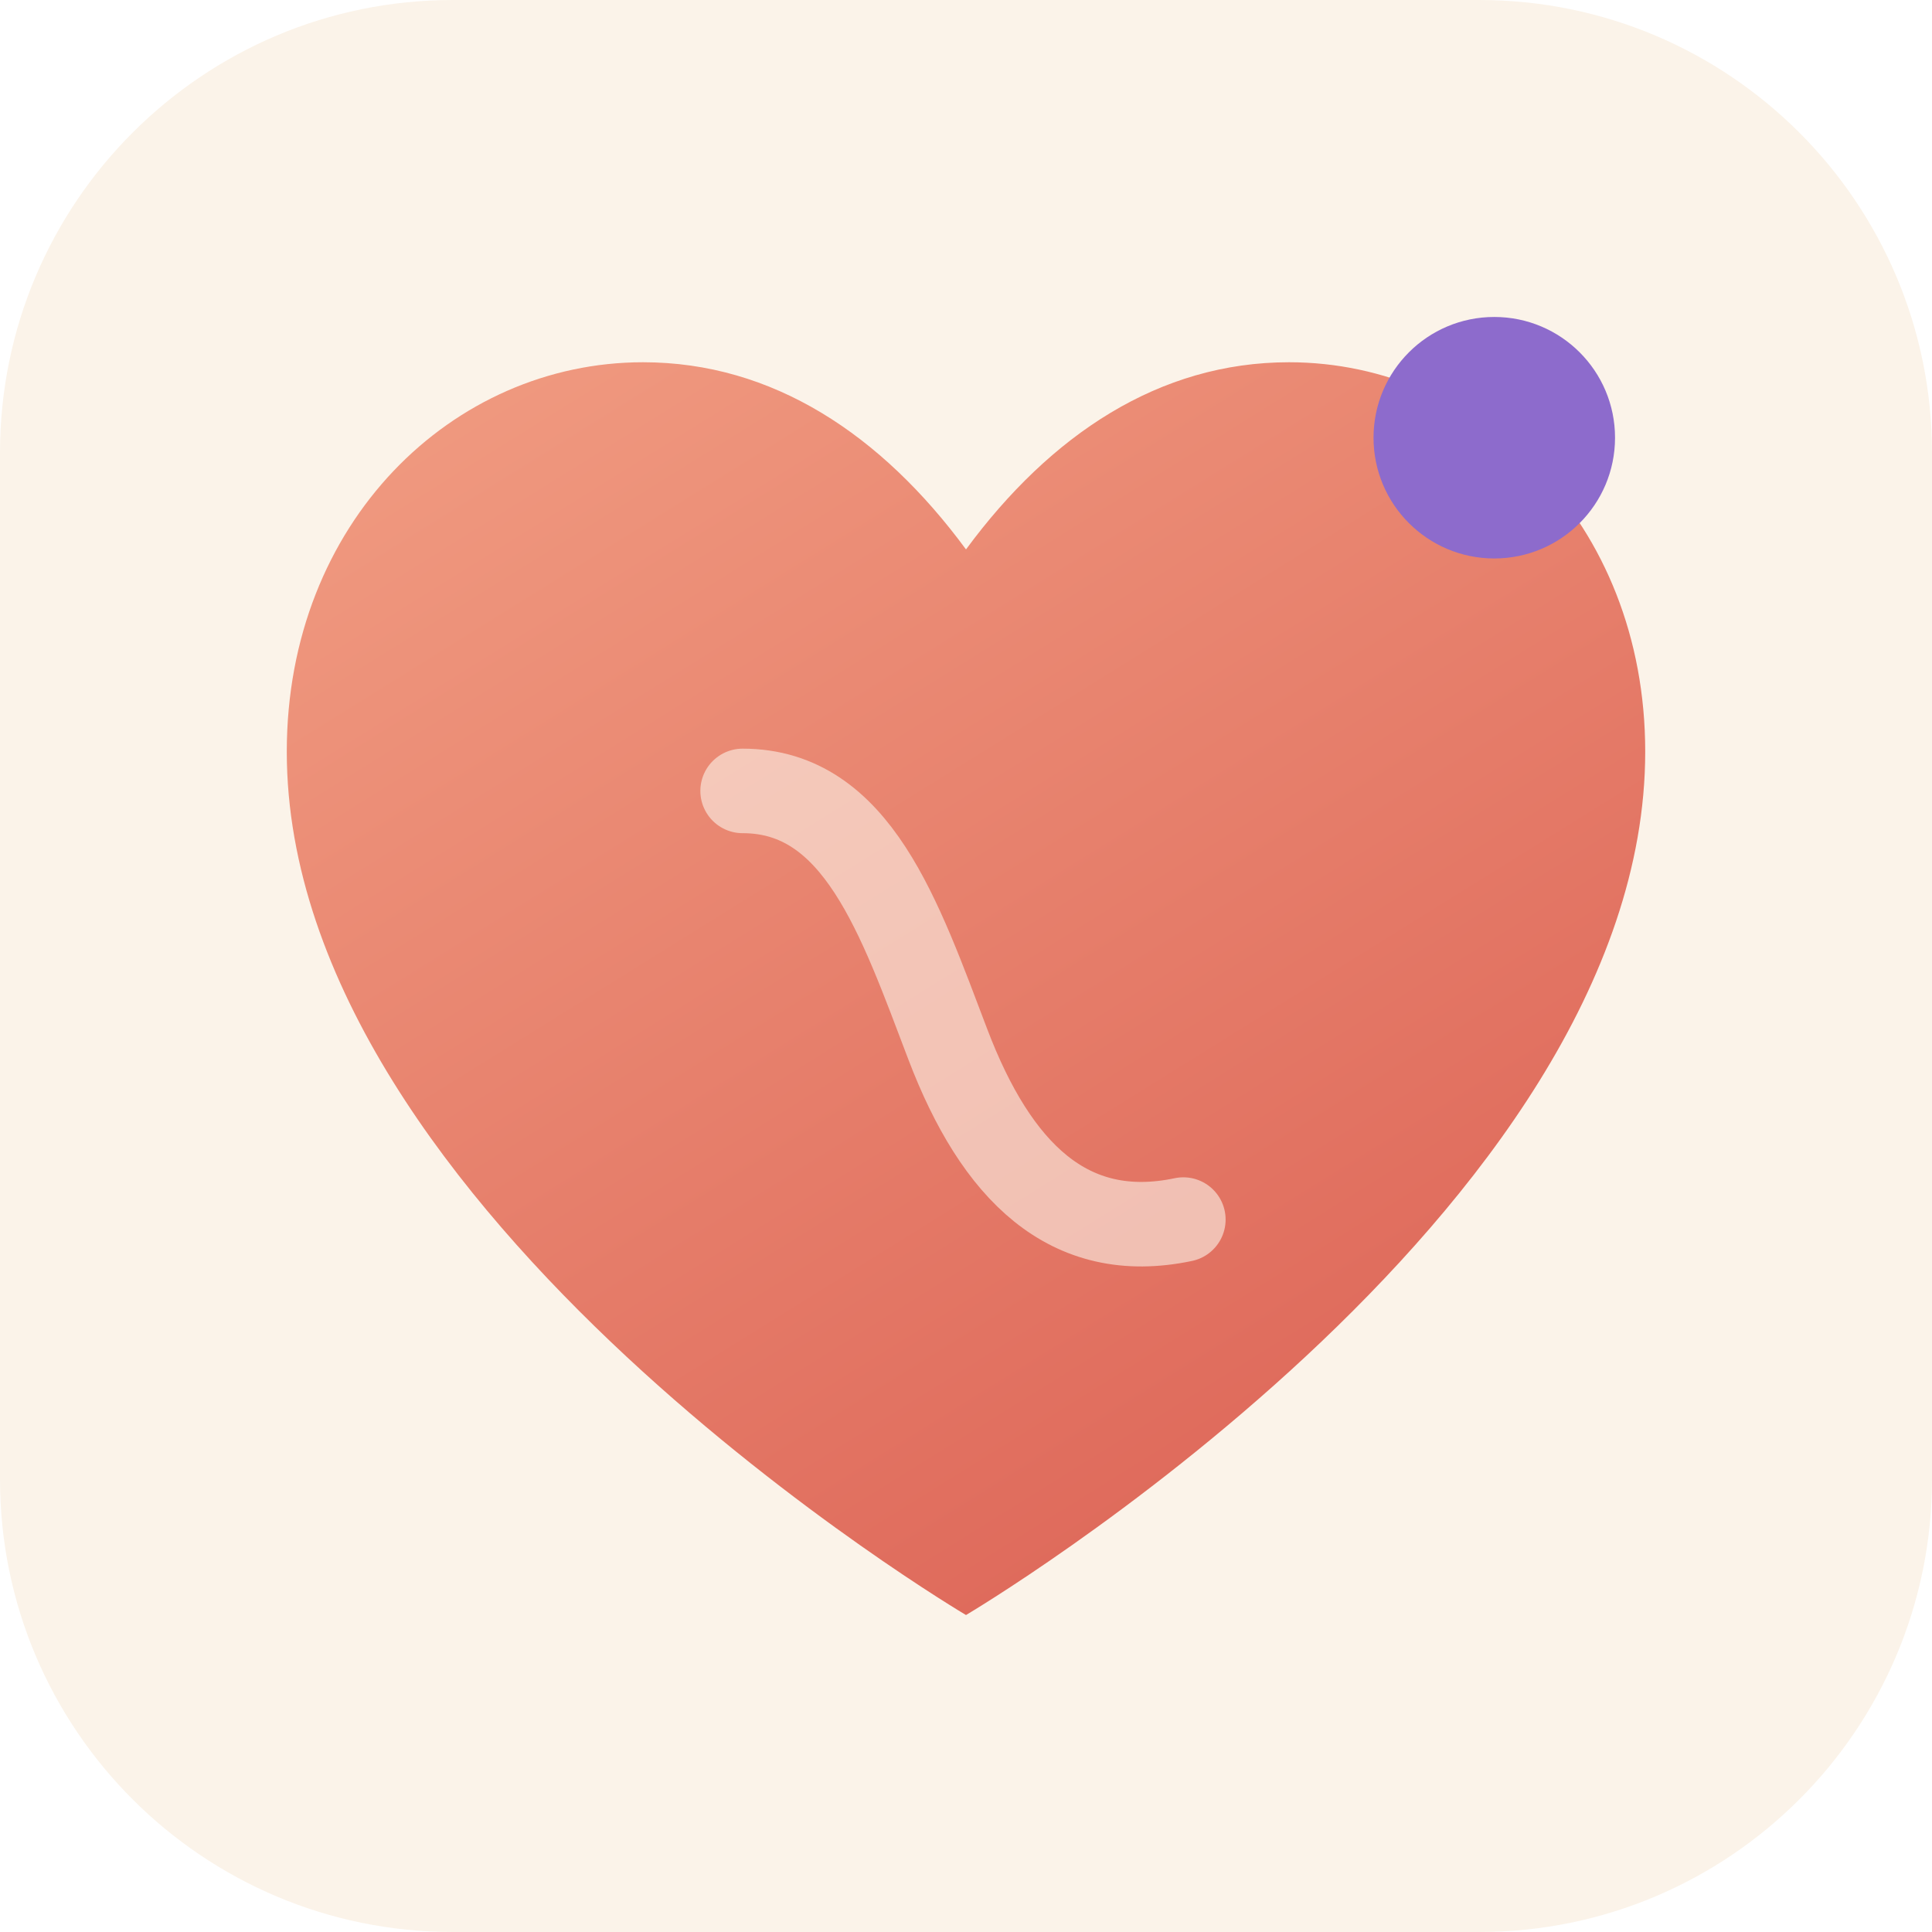
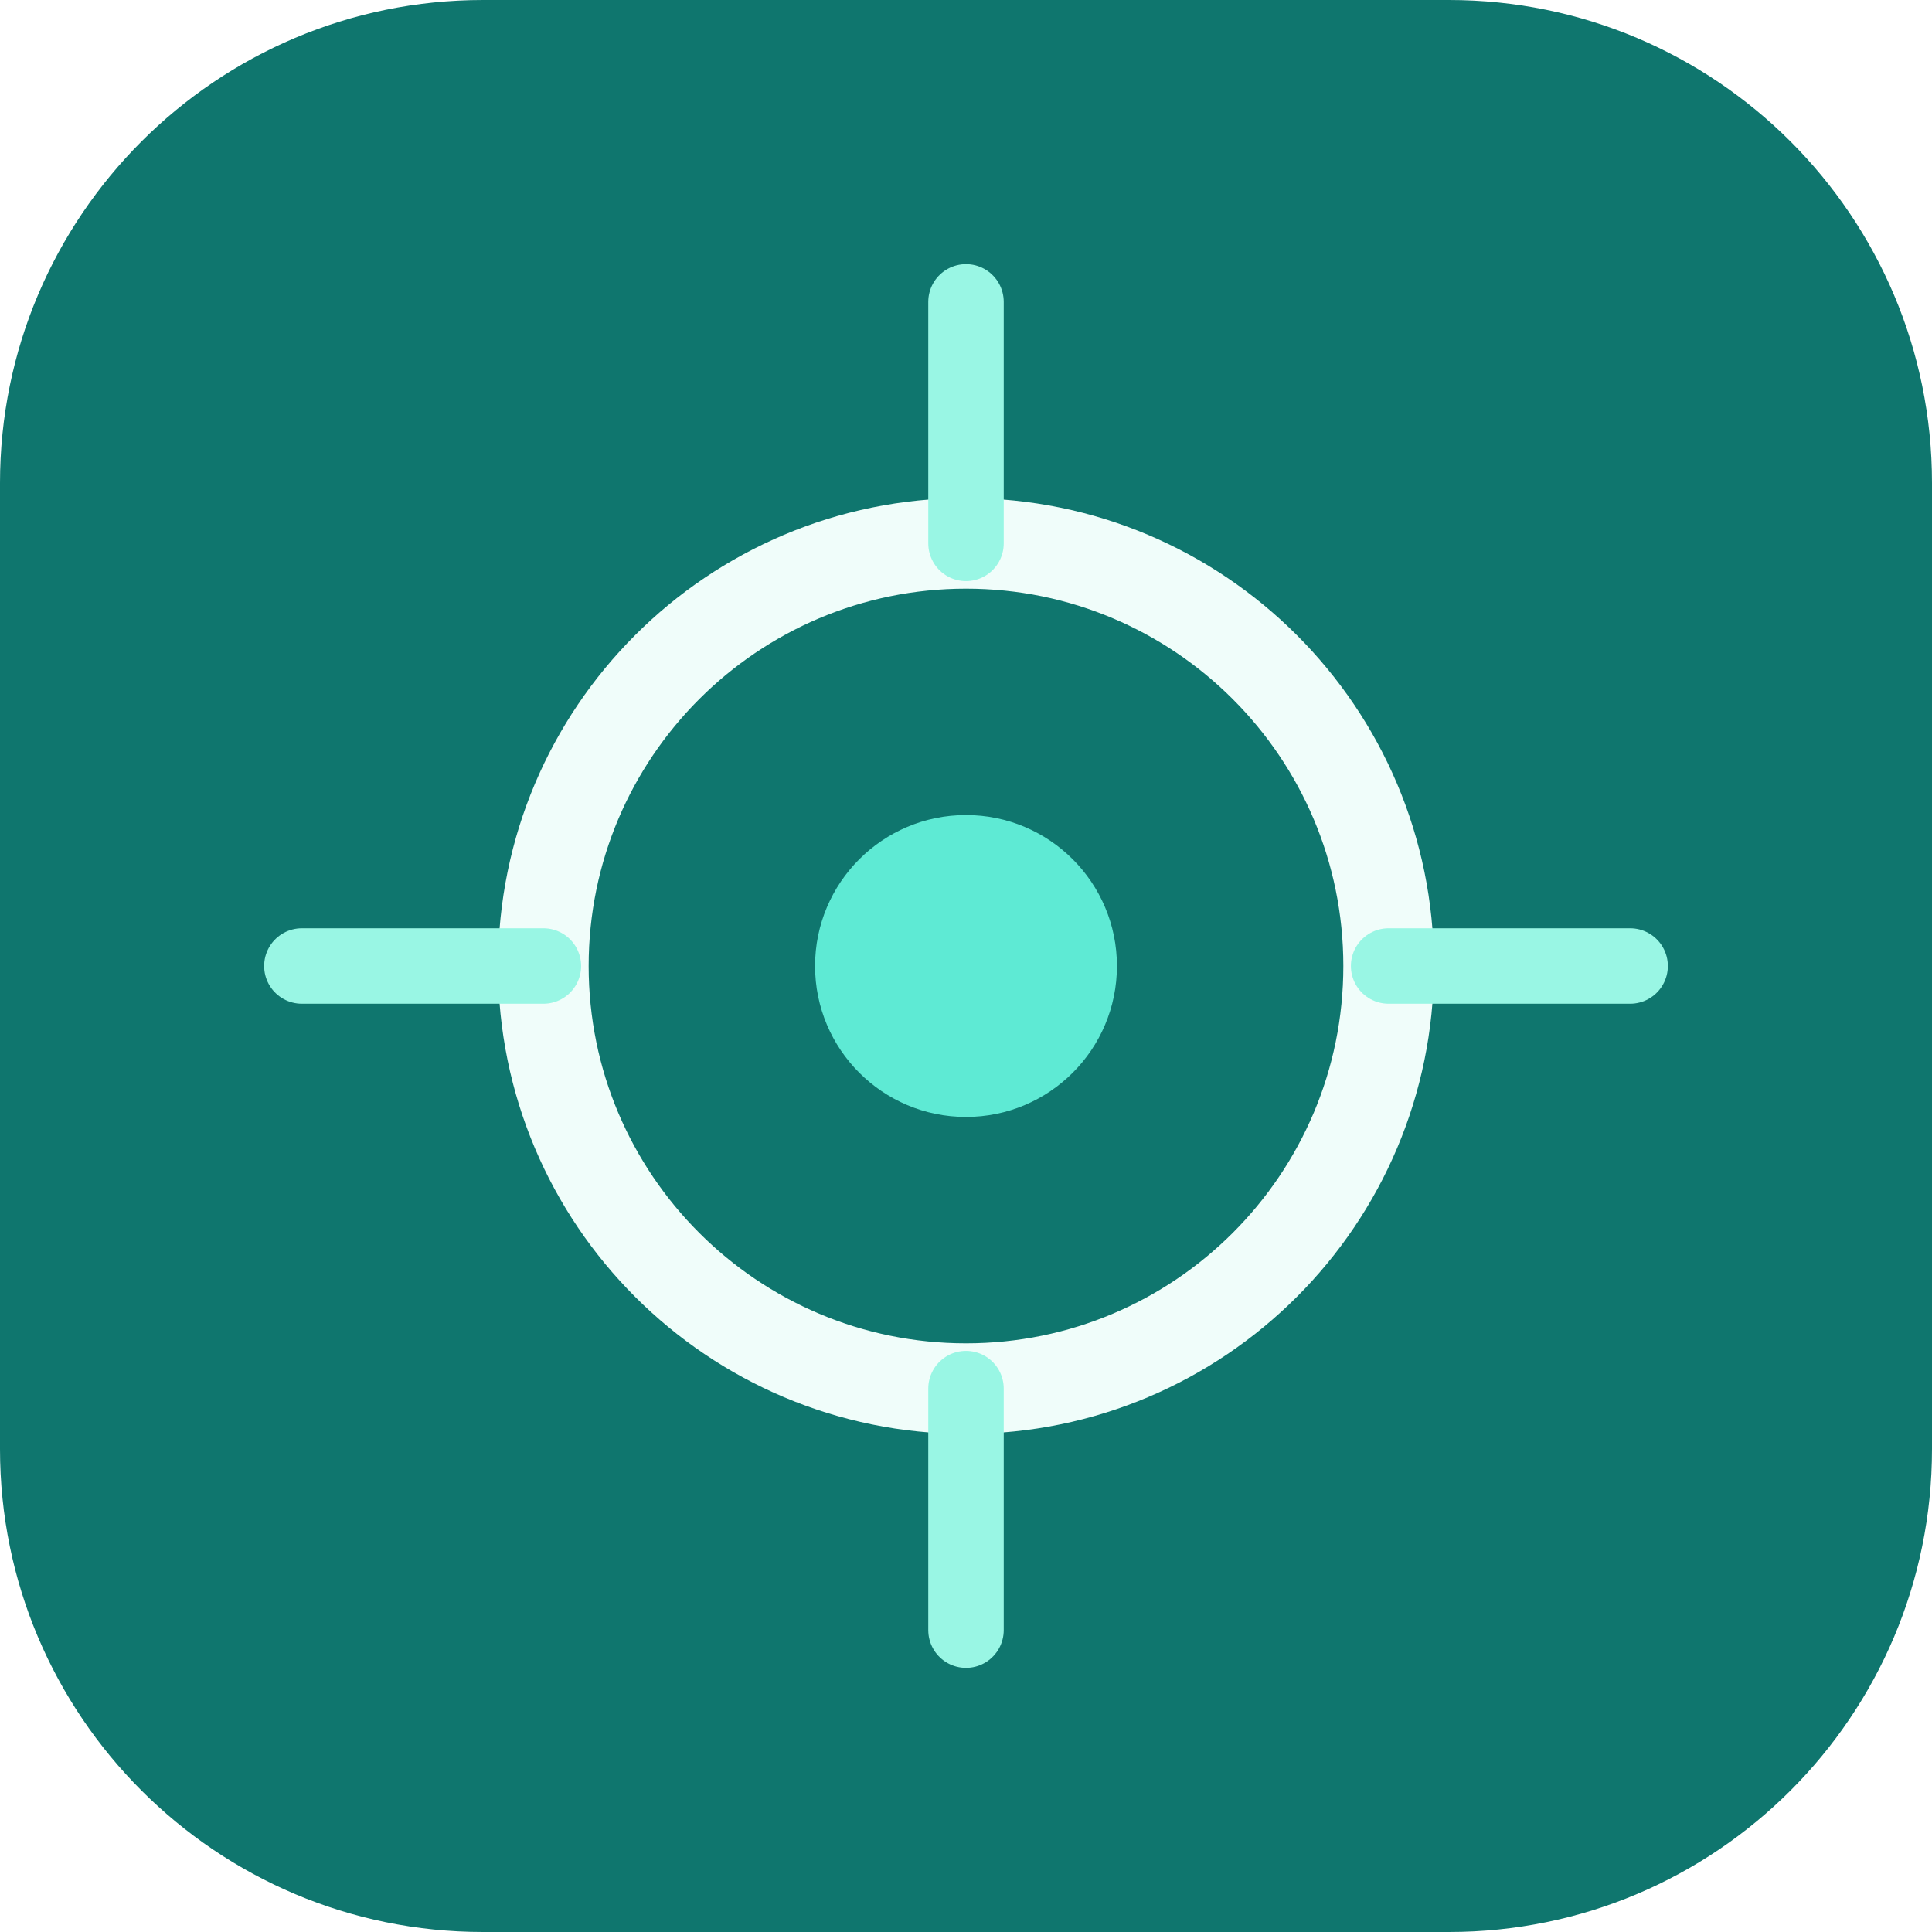
- <svg xmlns="http://www.w3.org/2000/svg" width="64" height="64" viewBox="0 0 64 64" fill="none">
-   <defs>
-     <linearGradient id="atelier-heart" x1="18" y1="10" x2="46" y2="55" gradientUnits="userSpaceOnUse">
-       <stop stop-color="#F09A80" />
-       <stop offset="1" stop-color="#DC6255" />
-     </linearGradient>
-   </defs>
-   <rect width="64" height="64" rx="15" fill="#FBF3E9" />
-   <path d="M32 53.5C32 53.5 9.5 40.2 9.5 24.9C9.5 17.3 15 12 21.3 12C25.6 12 29.2 14.4 32 18.2C34.8 14.4 38.4 12 42.7 12C49 12 54.5 17.3 54.5 24.9C54.5 40.2 32 53.5 32 53.5Z" fill="url(#atelier-heart)" />
-   <path d="M24.6 26.2C28.4 26.2 29.8 30.4 31.4 34.6C33 38.8 35.4 41.2 39.2 40.4" stroke="#FBF3E9" stroke-opacity="0.6" stroke-width="2.8" stroke-linecap="round" fill="none" />
-   <circle cx="49.5" cy="14.5" r="4" fill="#8D6BCC" />
+ <svg xmlns="http://www.w3.org/2000/svg" viewBox="0 0 64 64" fill="none">
+   <rect width="64" height="64" rx="16" fill="#0f766e" />
+   <circle cx="32" cy="32" r="14" stroke="#f0fdfa" stroke-width="3" />
+   <circle cx="32" cy="32" r="5" fill="#5eead4" />
+   <path d="M32 10v8M32 46v8M10 32h8M46 32h8" stroke="#99f6e4" stroke-width="2.5" stroke-linecap="round" />
</svg>
